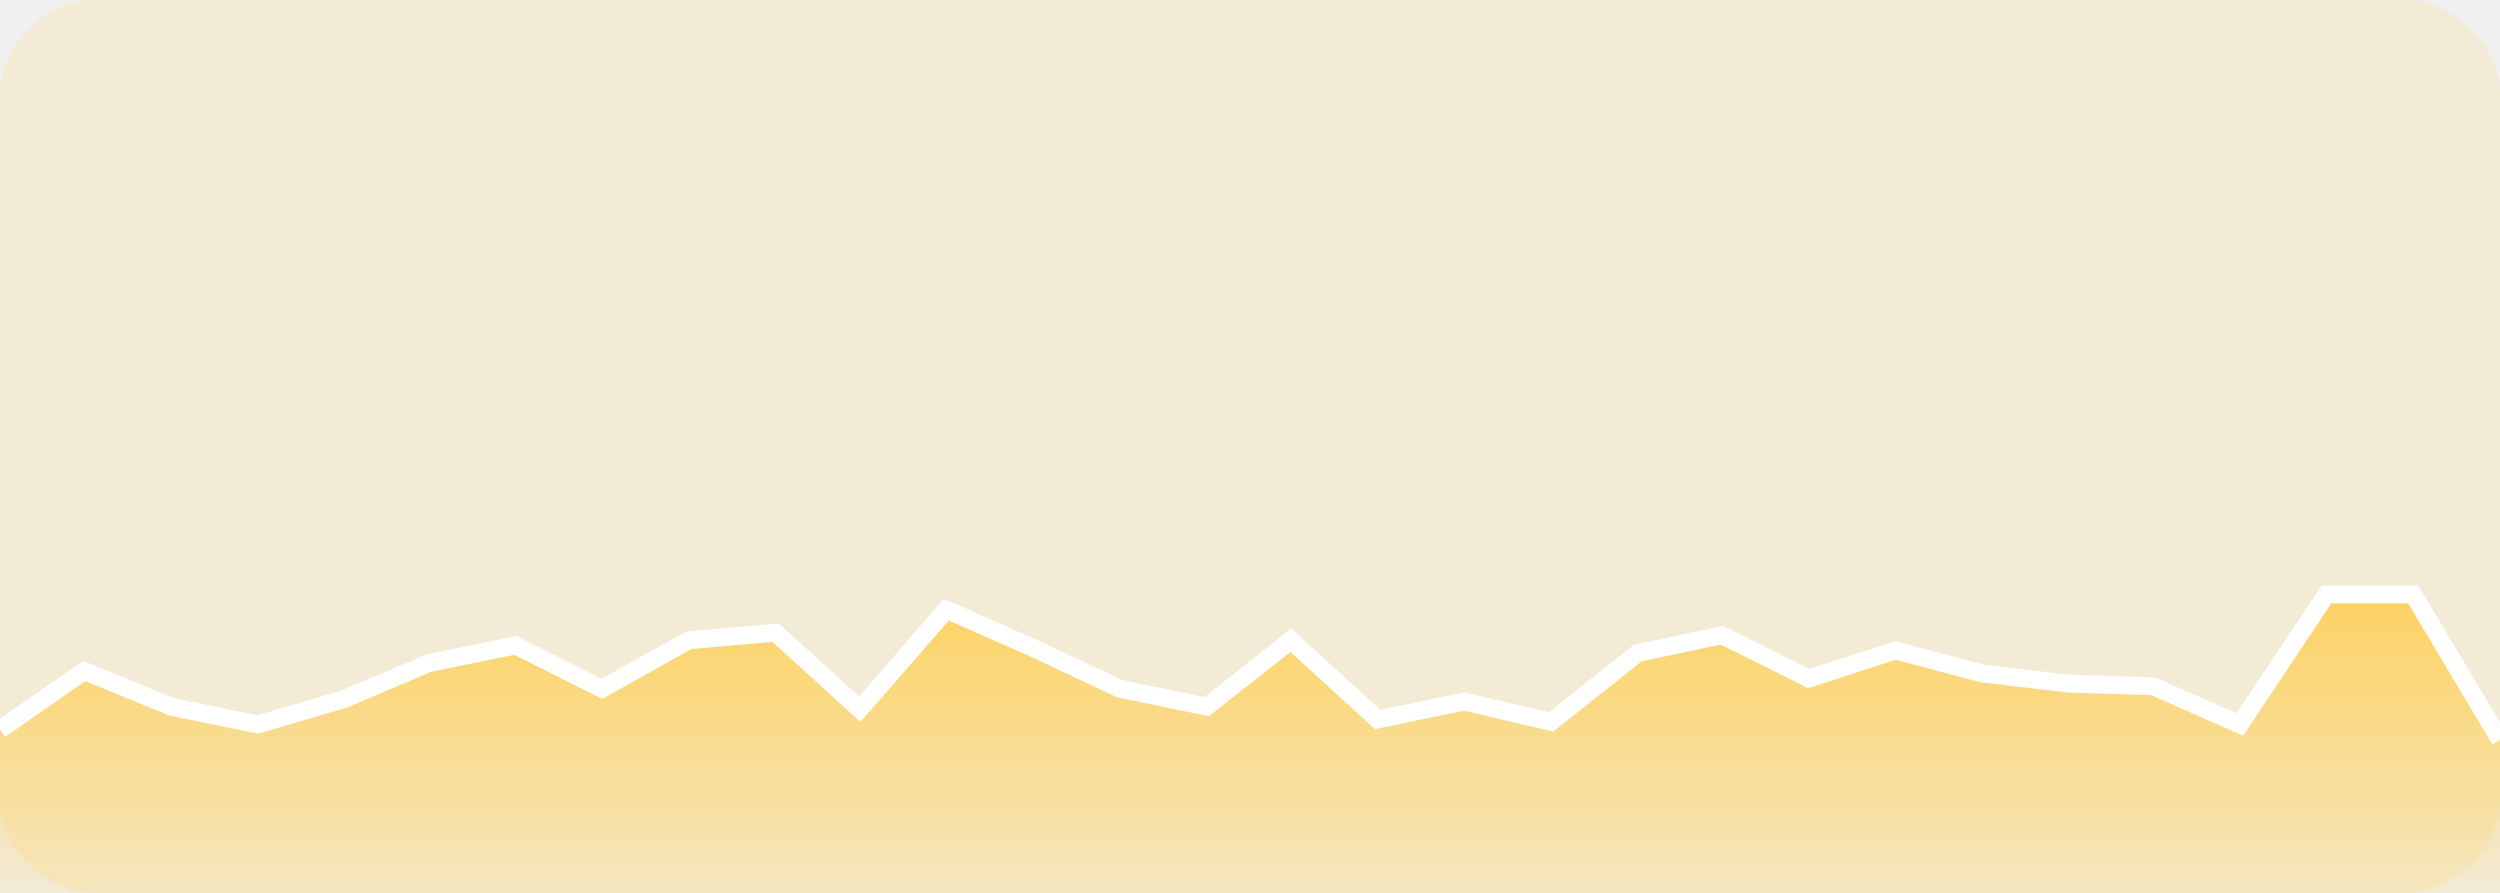
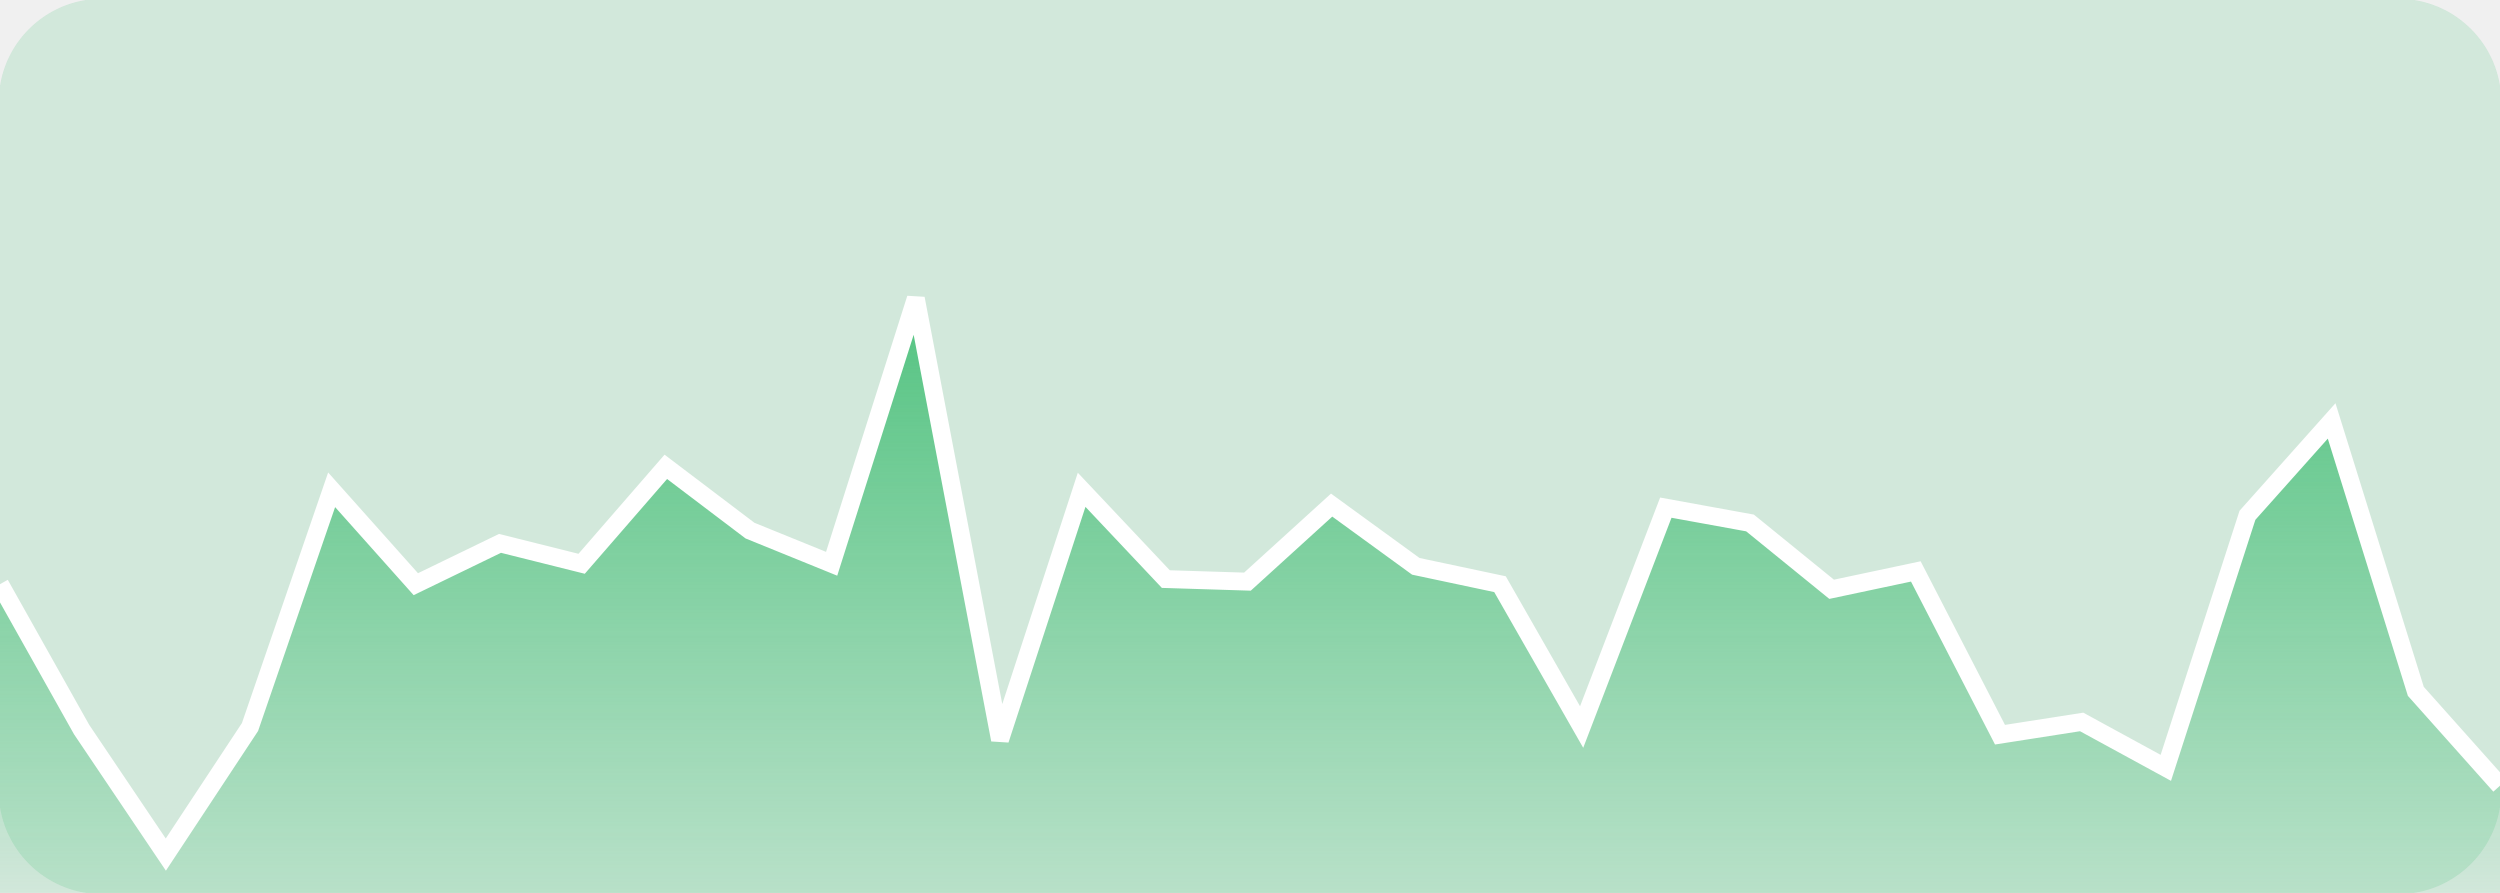
<svg xmlns="http://www.w3.org/2000/svg" baseProfile="full" height="350" version="1.1" width="980">
  <defs />
-   <rect fill="#FFCD4B" height="350" opacity="0.17" rx="40" ry="40" stroke="#FFCD4B" width="980" x="0" y="0" />
+   <rect fill="#3ABC6F" height="350" opacity="0.17" rx="40" ry="40" stroke="#3ABC6F" width="980" x="0" y="0" />
  <linearGradient id="Gradient" x1="0%" x2="0%" y1="100%" y2="0%">
-     <stop offset="0" stop-color="#FFCD4B" stop-opacity="0.17" />
-     <stop offset="1" stop-color="#FFCD4B" stop-opacity="0.83" />
+     <stop offset="0" stop-color="#3ABC6F" stop-opacity="0.17" />
+     <stop offset="1" stop-color="#3ABC6F" stop-opacity="0.83" />
  </linearGradient>
-   <polygon fill="url(#Gradient) none" points="0,350 0,286 33,263 67,277 101,284 135,274 168,260 202,253 236,270 270,251 304,248 337,278 371,239 405,254 439,270 473,277 506,251 540,282 574,275 608,283 642,256 675,249 709,266 743,255 777,264 811,268 844,269 878,284 912,233 946,233 980,290 980,350" />
-   <polyline fill="none" points="0,286 33,263 67,277 101,284 135,274 168,260 202,253 236,270 270,251 304,248 337,278 371,239 405,254 439,270 473,277 506,251 540,282 574,275 608,283 642,256 675,249 709,266 743,255 777,264 811,268 844,269 878,284 912,233 946,233 980,290" stroke="white" stroke-width="7" />
+   <polygon fill="url(#Gradient) none" points="0,350 0,229 32,286 65,335 98,285 130,192 163,229 196,213 228,221 261,183 294,208 326,221 359,117 392,290 424,192 457,227 489,228 522,198 555,222 588,229 620,285 653,199 686,205 718,231 751,224 784,288 816,283 849,301 881,202 914,165 947,271 980,308 980,350" />
+   <polyline fill="none" points="0,229 32,286 65,335 98,285 130,192 163,229 196,213 228,221 261,183 294,208 326,221 359,117 392,290 424,192 457,227 489,228 522,198 555,222 588,229 620,285 653,199 686,205 718,231 751,224 784,288 816,283 849,301 881,202 914,165 947,271 980,308" stroke="white" stroke-width="7" />
</svg>
